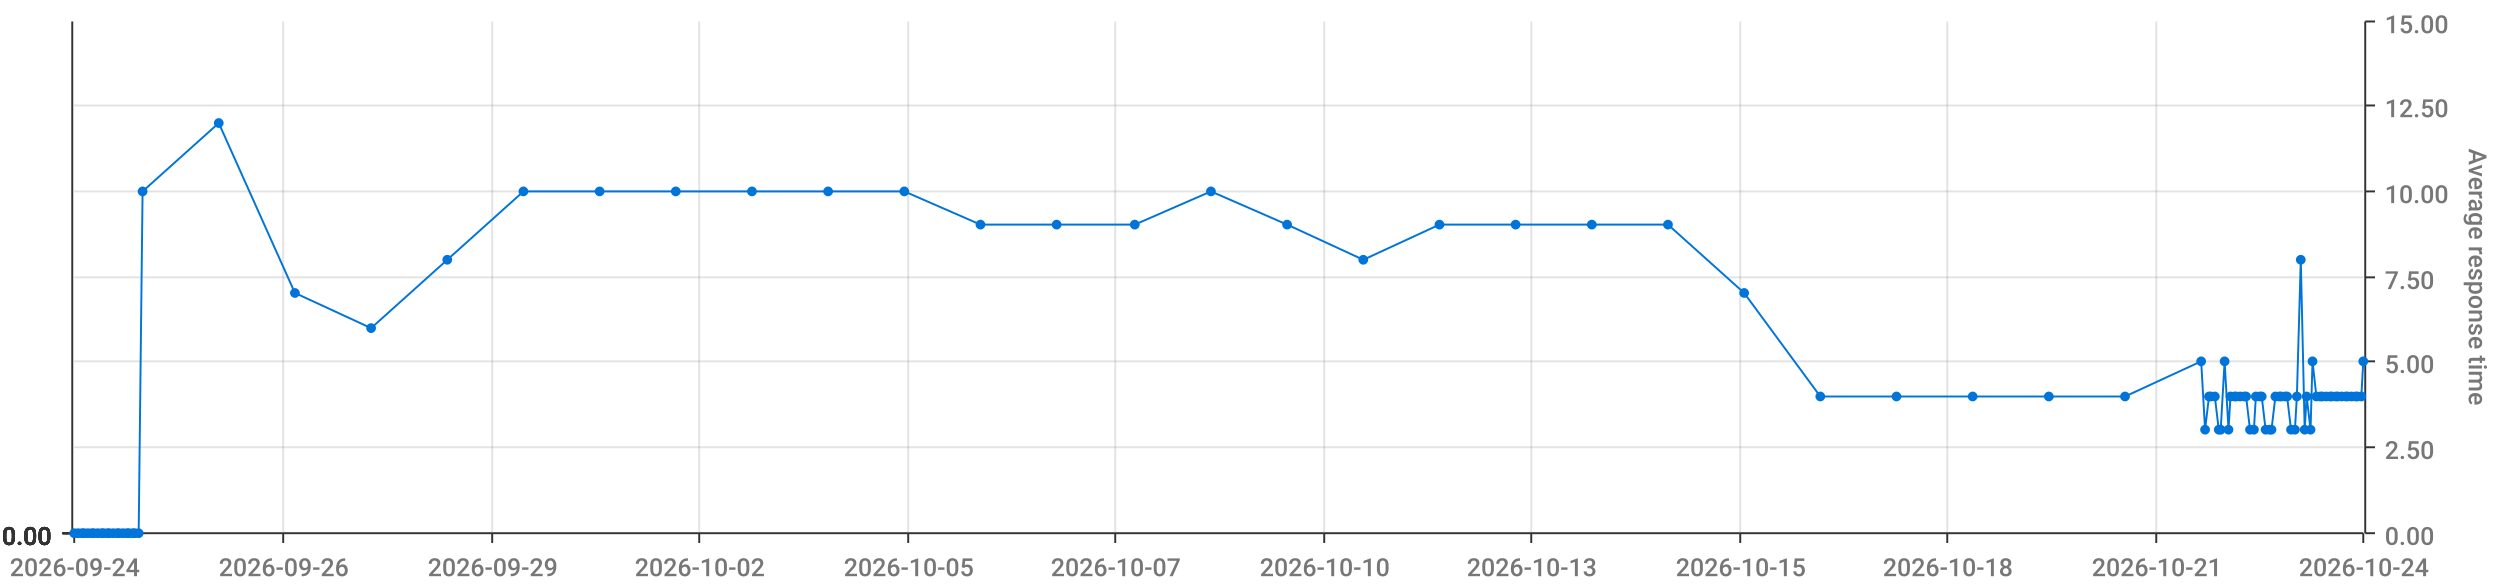
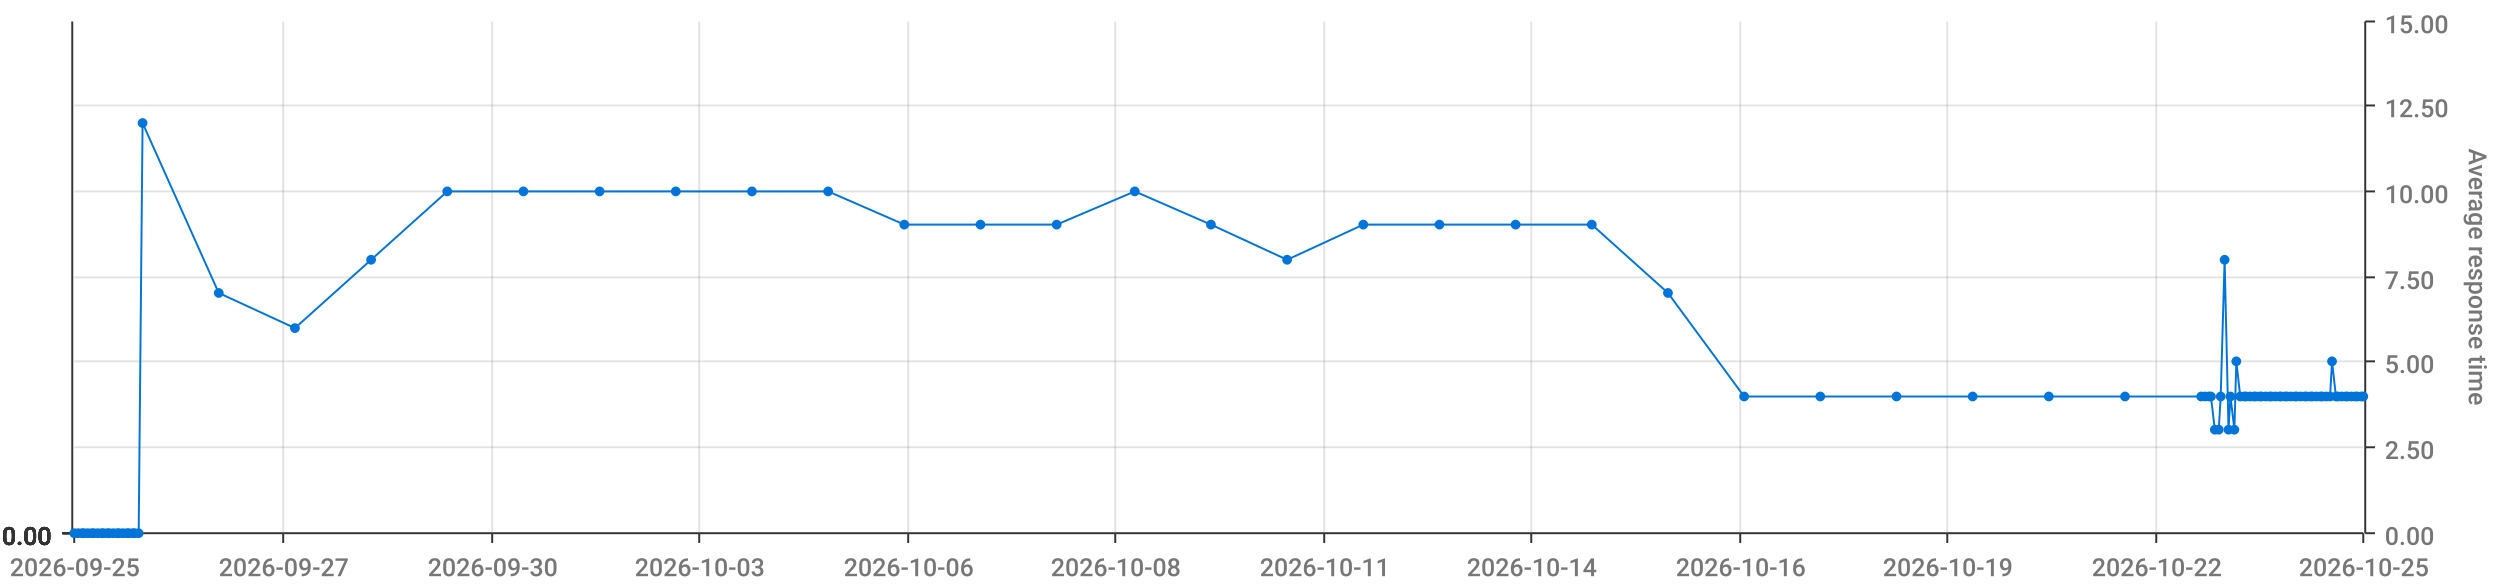
<svg xmlns="http://www.w3.org/2000/svg" viewBox="0 0 1280 300">
  <path d="M 0 0 L 1280 0 L 1280 300 L 0 300 L 0 0" style="stroke-width:0;stroke:rgba(255,255,255,1.0);fill:rgba(255,255,255,0.0)" />
  <path d="M 38 11 L 1210 11 L 1210 273 L 38 273 L 38 11" style="stroke-width:0;stroke:rgba(255,255,255,1.0);fill:rgba(255,255,255,0.0)" />
  <path d="M 38 273 L 1210 273" style="stroke-width:1;stroke:rgba(51,51,51,1.0);fill:rgba(255,255,255,0.0)" />
  <path d="M 38 273 L 38 278" style="stroke-width:1;stroke:rgba(51,51,51,1.0);fill:rgba(255,255,255,0.0)" />
-   <text x="5" y="295" style="stroke-width:0;stroke:none;fill:rgba(119,119,119,1.0);font-size:12.8px;font-family:'Roboto Medium',sans-serif">2026-09-24</text>
+   <text x="5" y="295" style="stroke-width:0;stroke:none;fill:rgba(119,119,119,1.0);font-size:12.8px;font-family:'Roboto Medium',sans-serif">2026-09-25</text>
  <path d="M 145 273 L 145 278" style="stroke-width:1;stroke:rgba(51,51,51,1.0);fill:rgba(255,255,255,0.0)" />
-   <text x="112" y="295" style="stroke-width:0;stroke:none;fill:rgba(119,119,119,1.0);font-size:12.8px;font-family:'Roboto Medium',sans-serif">2026-09-26</text>
+   <text x="112" y="295" style="stroke-width:0;stroke:none;fill:rgba(119,119,119,1.0);font-size:12.8px;font-family:'Roboto Medium',sans-serif">2026-09-27</text>
  <path d="M 252 273 L 252 278" style="stroke-width:1;stroke:rgba(51,51,51,1.0);fill:rgba(255,255,255,0.0)" />
-   <text x="219" y="295" style="stroke-width:0;stroke:none;fill:rgba(119,119,119,1.0);font-size:12.8px;font-family:'Roboto Medium',sans-serif">2026-09-29</text>
+   <text x="219" y="295" style="stroke-width:0;stroke:none;fill:rgba(119,119,119,1.0);font-size:12.8px;font-family:'Roboto Medium',sans-serif">2026-09-30</text>
  <path d="M 358 273 L 358 278" style="stroke-width:1;stroke:rgba(51,51,51,1.0);fill:rgba(255,255,255,0.0)" />
-   <text x="325" y="295" style="stroke-width:0;stroke:none;fill:rgba(119,119,119,1.0);font-size:12.8px;font-family:'Roboto Medium',sans-serif">2026-10-02</text>
+   <text x="325" y="295" style="stroke-width:0;stroke:none;fill:rgba(119,119,119,1.0);font-size:12.8px;font-family:'Roboto Medium',sans-serif">2026-10-03</text>
  <path d="M 465 273 L 465 278" style="stroke-width:1;stroke:rgba(51,51,51,1.0);fill:rgba(255,255,255,0.0)" />
-   <text x="432" y="295" style="stroke-width:0;stroke:none;fill:rgba(119,119,119,1.0);font-size:12.8px;font-family:'Roboto Medium',sans-serif">2026-10-05</text>
+   <text x="432" y="295" style="stroke-width:0;stroke:none;fill:rgba(119,119,119,1.0);font-size:12.8px;font-family:'Roboto Medium',sans-serif">2026-10-06</text>
  <path d="M 571 273 L 571 278" style="stroke-width:1;stroke:rgba(51,51,51,1.0);fill:rgba(255,255,255,0.0)" />
-   <text x="538" y="295" style="stroke-width:0;stroke:none;fill:rgba(119,119,119,1.0);font-size:12.8px;font-family:'Roboto Medium',sans-serif">2026-10-07</text>
+   <text x="538" y="295" style="stroke-width:0;stroke:none;fill:rgba(119,119,119,1.0);font-size:12.8px;font-family:'Roboto Medium',sans-serif">2026-10-08</text>
  <path d="M 678 273 L 678 278" style="stroke-width:1;stroke:rgba(51,51,51,1.0);fill:rgba(255,255,255,0.0)" />
-   <text x="645" y="295" style="stroke-width:0;stroke:none;fill:rgba(119,119,119,1.0);font-size:12.8px;font-family:'Roboto Medium',sans-serif">2026-10-10</text>
+   <text x="645" y="295" style="stroke-width:0;stroke:none;fill:rgba(119,119,119,1.0);font-size:12.8px;font-family:'Roboto Medium',sans-serif">2026-10-11</text>
  <path d="M 784 273 L 784 278" style="stroke-width:1;stroke:rgba(51,51,51,1.0);fill:rgba(255,255,255,0.0)" />
-   <text x="751" y="295" style="stroke-width:0;stroke:none;fill:rgba(119,119,119,1.0);font-size:12.8px;font-family:'Roboto Medium',sans-serif">2026-10-13</text>
+   <text x="751" y="295" style="stroke-width:0;stroke:none;fill:rgba(119,119,119,1.0);font-size:12.8px;font-family:'Roboto Medium',sans-serif">2026-10-14</text>
  <path d="M 891 273 L 891 278" style="stroke-width:1;stroke:rgba(51,51,51,1.0);fill:rgba(255,255,255,0.0)" />
-   <text x="858" y="295" style="stroke-width:0;stroke:none;fill:rgba(119,119,119,1.0);font-size:12.8px;font-family:'Roboto Medium',sans-serif">2026-10-15</text>
+   <text x="858" y="295" style="stroke-width:0;stroke:none;fill:rgba(119,119,119,1.0);font-size:12.8px;font-family:'Roboto Medium',sans-serif">2026-10-16</text>
  <path d="M 997 273 L 997 278" style="stroke-width:1;stroke:rgba(51,51,51,1.0);fill:rgba(255,255,255,0.0)" />
-   <text x="964" y="295" style="stroke-width:0;stroke:none;fill:rgba(119,119,119,1.0);font-size:12.8px;font-family:'Roboto Medium',sans-serif">2026-10-18</text>
+   <text x="964" y="295" style="stroke-width:0;stroke:none;fill:rgba(119,119,119,1.0);font-size:12.8px;font-family:'Roboto Medium',sans-serif">2026-10-19</text>
  <path d="M 1104 273 L 1104 278" style="stroke-width:1;stroke:rgba(51,51,51,1.0);fill:rgba(255,255,255,0.0)" />
-   <text x="1071" y="295" style="stroke-width:0;stroke:none;fill:rgba(119,119,119,1.0);font-size:12.8px;font-family:'Roboto Medium',sans-serif">2026-10-21</text>
+   <text x="1071" y="295" style="stroke-width:0;stroke:none;fill:rgba(119,119,119,1.0);font-size:12.8px;font-family:'Roboto Medium',sans-serif">2026-10-22</text>
  <path d="M 1210 273 L 1210 278" style="stroke-width:1;stroke:rgba(51,51,51,1.0);fill:rgba(255,255,255,0.0)" />
-   <text x="1177" y="295" style="stroke-width:0;stroke:none;fill:rgba(119,119,119,1.0);font-size:12.8px;font-family:'Roboto Medium',sans-serif">2026-10-24</text>
+   <text x="1177" y="295" style="stroke-width:0;stroke:none;fill:rgba(119,119,119,1.0);font-size:12.8px;font-family:'Roboto Medium',sans-serif">2026-10-25</text>
  <path d="M 145 273 L 145 11" style="stroke-width:1;stroke:rgba(119,119,119,0.2);fill:none" />
  <path d="M 252 273 L 252 11" style="stroke-width:1;stroke:rgba(119,119,119,0.2);fill:none" />
  <path d="M 358 273 L 358 11" style="stroke-width:1;stroke:rgba(119,119,119,0.2);fill:none" />
  <path d="M 465 273 L 465 11" style="stroke-width:1;stroke:rgba(119,119,119,0.2);fill:none" />
  <path d="M 571 273 L 571 11" style="stroke-width:1;stroke:rgba(119,119,119,0.2);fill:none" />
  <path d="M 678 273 L 678 11" style="stroke-width:1;stroke:rgba(119,119,119,0.2);fill:none" />
  <path d="M 784 273 L 784 11" style="stroke-width:1;stroke:rgba(119,119,119,0.2);fill:none" />
  <path d="M 891 273 L 891 11" style="stroke-width:1;stroke:rgba(119,119,119,0.2);fill:none" />
  <path d="M 997 273 L 997 11" style="stroke-width:1;stroke:rgba(119,119,119,0.2);fill:none" />
  <path d="M 1104 273 L 1104 11" style="stroke-width:1;stroke:rgba(119,119,119,0.2);fill:none" />
  <path d="M 1211 273 L 1211 11" style="stroke-width:1;stroke:rgba(51,51,51,1.0);fill:rgba(255,255,255,0.0)" />
  <path d="M 1211 273 L 1216 273" style="stroke-width:1;stroke:rgba(51,51,51,1.0);fill:rgba(255,255,255,0.0)" />
  <text x="1221" y="279" style="stroke-width:0;stroke:none;fill:rgba(119,119,119,1.0);font-size:12.8px;font-family:'Roboto Medium',sans-serif">0.00</text>
  <path d="M 1211 229 L 1216 229" style="stroke-width:1;stroke:rgba(51,51,51,1.0);fill:rgba(255,255,255,0.0)" />
  <text x="1221" y="235" style="stroke-width:0;stroke:none;fill:rgba(119,119,119,1.0);font-size:12.8px;font-family:'Roboto Medium',sans-serif">2.50</text>
  <path d="M 1211 185 L 1216 185" style="stroke-width:1;stroke:rgba(51,51,51,1.0);fill:rgba(255,255,255,0.0)" />
  <text x="1221" y="191" style="stroke-width:0;stroke:none;fill:rgba(119,119,119,1.0);font-size:12.8px;font-family:'Roboto Medium',sans-serif">5.00</text>
  <path d="M 1211 142 L 1216 142" style="stroke-width:1;stroke:rgba(51,51,51,1.0);fill:rgba(255,255,255,0.0)" />
  <text x="1221" y="148" style="stroke-width:0;stroke:none;fill:rgba(119,119,119,1.0);font-size:12.8px;font-family:'Roboto Medium',sans-serif">7.50</text>
  <path d="M 1211 98 L 1216 98" style="stroke-width:1;stroke:rgba(51,51,51,1.0);fill:rgba(255,255,255,0.0)" />
  <text x="1221" y="104" style="stroke-width:0;stroke:none;fill:rgba(119,119,119,1.0);font-size:12.8px;font-family:'Roboto Medium',sans-serif">10.00</text>
  <path d="M 1211 54 L 1216 54" style="stroke-width:1;stroke:rgba(51,51,51,1.0);fill:rgba(255,255,255,0.0)" />
  <text x="1221" y="60" style="stroke-width:0;stroke:none;fill:rgba(119,119,119,1.0);font-size:12.8px;font-family:'Roboto Medium',sans-serif">12.50</text>
  <path d="M 1211 11 L 1216 11" style="stroke-width:1;stroke:rgba(51,51,51,1.0);fill:rgba(255,255,255,0.0)" />
  <text x="1221" y="17" style="stroke-width:0;stroke:none;fill:rgba(119,119,119,1.0);font-size:12.8px;font-family:'Roboto Medium',sans-serif">15.00</text>
  <text x="1264" y="76" style="stroke-width:0;stroke:none;fill:rgba(119,119,119,1.0);font-size:12.8px;font-family:'Roboto Medium',sans-serif" transform="rotate(90.00,1264,76)">Average response time</text>
  <path d="M 38 273 L 1210 273" style="stroke-width:0;stroke:rgba(255,255,255,0.0);fill:none" />
  <path d="M 38 229 L 1210 229" style="stroke-width:1;stroke:rgba(119,119,119,0.2);fill:none" />
  <path d="M 38 185 L 1210 185" style="stroke-width:1;stroke:rgba(119,119,119,0.2);fill:none" />
  <path d="M 38 142 L 1210 142" style="stroke-width:1;stroke:rgba(119,119,119,0.2);fill:none" />
  <path d="M 38 98 L 1210 98" style="stroke-width:1;stroke:rgba(119,119,119,0.2);fill:none" />
  <path d="M 38 54 L 1210 54" style="stroke-width:1;stroke:rgba(119,119,119,0.2);fill:none" />
  <path d="M 37 273 L 37 11" style="stroke-width:1;stroke:rgba(51,51,51,1.0);fill:rgba(255,255,255,0.0)" />
  <path d="M 37 273 L 32 273" style="stroke-width:1;stroke:rgba(51,51,51,1.0);fill:rgba(255,255,255,0.0)" />
  <text x="1" y="279" style="stroke-width:0;stroke:none;fill:rgba(51,51,51,1.0);font-size:12.8px;font-family:'Roboto Medium',sans-serif">0.00</text>
  <path d="M 37 273 L 32 273" style="stroke-width:1;stroke:rgba(51,51,51,1.0);fill:rgba(255,255,255,0.0)" />
  <text x="1" y="279" style="stroke-width:0;stroke:none;fill:rgba(51,51,51,1.0);font-size:12.8px;font-family:'Roboto Medium',sans-serif">0.00</text>
  <path d="M 37 273 L 32 273" style="stroke-width:1;stroke:rgba(51,51,51,1.0);fill:rgba(255,255,255,0.0)" />
  <text x="1" y="279" style="stroke-width:0;stroke:none;fill:rgba(51,51,51,1.0);font-size:12.8px;font-family:'Roboto Medium',sans-serif">0.00</text>
  <path d="M 37 273 L 32 273" style="stroke-width:1;stroke:rgba(51,51,51,1.0);fill:rgba(255,255,255,0.0)" />
  <text x="1" y="279" style="stroke-width:0;stroke:none;fill:rgba(51,51,51,1.0);font-size:12.8px;font-family:'Roboto Medium',sans-serif">0.00</text>
  <path d="M 37 273 L 32 273" style="stroke-width:1;stroke:rgba(51,51,51,1.0);fill:rgba(255,255,255,0.0)" />
  <text x="1" y="279" style="stroke-width:0;stroke:none;fill:rgba(51,51,51,1.0);font-size:12.8px;font-family:'Roboto Medium',sans-serif">0.00</text>
  <path d="M 37 273 L 32 273" style="stroke-width:1;stroke:rgba(51,51,51,1.0);fill:rgba(255,255,255,0.0)" />
  <text x="1" y="279" style="stroke-width:0;stroke:none;fill:rgba(51,51,51,1.0);font-size:12.8px;font-family:'Roboto Medium',sans-serif">0.00</text>
  <path d="M 37 273 L 32 273" style="stroke-width:1;stroke:rgba(51,51,51,1.0);fill:rgba(255,255,255,0.0)" />
  <text x="1" y="279" style="stroke-width:0;stroke:none;fill:rgba(51,51,51,1.0);font-size:12.8px;font-family:'Roboto Medium',sans-serif">0.00</text>
  <path d="M 38 273 L 1210 273" style="stroke-width:0;stroke:rgba(255,255,255,0.0);fill:none" />
  <path d="M 38 273 L 1210 273" style="stroke-width:0;stroke:rgba(255,255,255,0.0);fill:none" />
  <path d="M 38 273 L 1210 273" style="stroke-width:0;stroke:rgba(255,255,255,0.0);fill:none" />
  <path d="M 38 273 L 1210 273" style="stroke-width:0;stroke:rgba(255,255,255,0.0);fill:none" />
  <path d="M 38 273 L 1210 273" style="stroke-width:0;stroke:rgba(255,255,255,0.0);fill:none" />
  <path d="M 38 273 L 1210 273" style="stroke-width:0;stroke:rgba(255,255,255,0.0);fill:none" />
-   <path d="M 38 273 L 40 273 L 42 273 L 43 273 L 45 273 L 47 273 L 48 273 L 50 273 L 52 273 L 53 273 L 55 273 L 56 273 L 58 273 L 60 273 L 61 273 L 63 273 L 65 273 L 66 273 L 68 273 L 69 273 L 71 273 L 73 98 L 112 63 L 151 150 L 190 168 L 229 133 L 268 98 L 307 98 L 346 98 L 385 98 L 424 98 L 463 98 L 502 115 L 541 115 L 581 115 L 620 98 L 659 115 L 698 133 L 737 115 L 776 115 L 815 115 L 854 115 L 893 150 L 932 203 L 971 203 L 1010 203 L 1049 203 L 1088 203 L 1127 185 L 1129 220 L 1131 203 L 1132 203 L 1134 203 L 1136 220 L 1137 220 L 1139 185 L 1141 220 L 1142 203 L 1144 203 L 1145 203 L 1147 203 L 1149 203 L 1150 203 L 1152 220 L 1154 220 L 1155 203 L 1157 203 L 1158 203 L 1160 220 L 1162 220 L 1163 220 L 1165 203 L 1167 203 L 1168 203 L 1170 203 L 1171 203 L 1173 220 L 1175 220 L 1176 203 L 1178 133 L 1180 220 L 1181 203 L 1183 220 L 1184 185 L 1186 203 L 1188 203 L 1189 203 L 1191 203 L 1193 203 L 1194 203 L 1196 203 L 1197 203 L 1199 203 L 1201 203 L 1202 203 L 1204 203 L 1206 203 L 1207 203 L 1209 203 L 1210 185" style="stroke-width:1;stroke:rgba(0,116,217,1.0);fill:rgba(255,255,255,0.0)" />
+   <path d="M 38 273 L 40 273 L 42 273 L 43 273 L 45 273 L 47 273 L 48 273 L 50 273 L 52 273 L 53 273 L 55 273 L 56 273 L 58 273 L 60 273 L 61 273 L 63 273 L 65 273 L 66 273 L 68 273 L 69 273 L 71 273 L 73 63 L 112 150 L 151 168 L 190 133 L 229 98 L 268 98 L 307 98 L 346 98 L 385 98 L 424 98 L 463 115 L 502 115 L 541 115 L 581 98 L 620 115 L 659 133 L 698 115 L 737 115 L 776 115 L 815 115 L 854 150 L 893 203 L 932 203 L 971 203 L 1010 203 L 1049 203 L 1088 203 L 1127 203 L 1129 203 L 1131 203 L 1132 203 L 1134 220 L 1136 220 L 1137 203 L 1139 133 L 1141 220 L 1142 203 L 1144 220 L 1145 185 L 1147 203 L 1149 203 L 1150 203 L 1152 203 L 1154 203 L 1155 203 L 1157 203 L 1158 203 L 1160 203 L 1162 203 L 1163 203 L 1165 203 L 1167 203 L 1168 203 L 1170 203 L 1171 203 L 1173 203 L 1175 203 L 1176 203 L 1178 203 L 1180 203 L 1181 203 L 1183 203 L 1184 203 L 1186 203 L 1188 203 L 1189 203 L 1191 203 L 1193 203 L 1194 185 L 1196 203 L 1197 203 L 1199 203 L 1201 203 L 1202 203 L 1204 203 L 1206 203 L 1207 203 L 1209 203 L 1210 203" style="stroke-width:1;stroke:rgba(0,116,217,1.0);fill:rgba(255,255,255,0.0)" />
  <circle cx="38" cy="273" r="2" style="stroke-width:1;stroke:rgba(0,116,217,1.0);fill:rgba(0,116,217,1.0)" />
  <path d="" style="stroke-width:1;stroke:rgba(0,116,217,1.0);fill:rgba(0,116,217,1.0)" />
  <circle cx="40" cy="273" r="2" style="stroke-width:1;stroke:rgba(0,116,217,1.0);fill:rgba(0,116,217,1.0)" />
  <path d="" style="stroke-width:1;stroke:rgba(0,116,217,1.0);fill:rgba(0,116,217,1.0)" />
  <circle cx="42" cy="273" r="2" style="stroke-width:1;stroke:rgba(0,116,217,1.0);fill:rgba(0,116,217,1.0)" />
  <path d="" style="stroke-width:1;stroke:rgba(0,116,217,1.0);fill:rgba(0,116,217,1.0)" />
  <circle cx="43" cy="273" r="2" style="stroke-width:1;stroke:rgba(0,116,217,1.0);fill:rgba(0,116,217,1.0)" />
  <path d="" style="stroke-width:1;stroke:rgba(0,116,217,1.0);fill:rgba(0,116,217,1.0)" />
  <circle cx="45" cy="273" r="2" style="stroke-width:1;stroke:rgba(0,116,217,1.0);fill:rgba(0,116,217,1.0)" />
  <path d="" style="stroke-width:1;stroke:rgba(0,116,217,1.0);fill:rgba(0,116,217,1.0)" />
  <circle cx="47" cy="273" r="2" style="stroke-width:1;stroke:rgba(0,116,217,1.0);fill:rgba(0,116,217,1.0)" />
  <path d="" style="stroke-width:1;stroke:rgba(0,116,217,1.0);fill:rgba(0,116,217,1.0)" />
  <circle cx="48" cy="273" r="2" style="stroke-width:1;stroke:rgba(0,116,217,1.0);fill:rgba(0,116,217,1.0)" />
  <path d="" style="stroke-width:1;stroke:rgba(0,116,217,1.0);fill:rgba(0,116,217,1.0)" />
  <circle cx="50" cy="273" r="2" style="stroke-width:1;stroke:rgba(0,116,217,1.0);fill:rgba(0,116,217,1.0)" />
  <path d="" style="stroke-width:1;stroke:rgba(0,116,217,1.0);fill:rgba(0,116,217,1.0)" />
  <circle cx="52" cy="273" r="2" style="stroke-width:1;stroke:rgba(0,116,217,1.0);fill:rgba(0,116,217,1.0)" />
  <path d="" style="stroke-width:1;stroke:rgba(0,116,217,1.0);fill:rgba(0,116,217,1.0)" />
  <circle cx="53" cy="273" r="2" style="stroke-width:1;stroke:rgba(0,116,217,1.0);fill:rgba(0,116,217,1.0)" />
  <path d="" style="stroke-width:1;stroke:rgba(0,116,217,1.0);fill:rgba(0,116,217,1.0)" />
  <circle cx="55" cy="273" r="2" style="stroke-width:1;stroke:rgba(0,116,217,1.0);fill:rgba(0,116,217,1.0)" />
  <path d="" style="stroke-width:1;stroke:rgba(0,116,217,1.0);fill:rgba(0,116,217,1.0)" />
  <circle cx="56" cy="273" r="2" style="stroke-width:1;stroke:rgba(0,116,217,1.0);fill:rgba(0,116,217,1.0)" />
  <path d="" style="stroke-width:1;stroke:rgba(0,116,217,1.0);fill:rgba(0,116,217,1.0)" />
  <circle cx="58" cy="273" r="2" style="stroke-width:1;stroke:rgba(0,116,217,1.0);fill:rgba(0,116,217,1.0)" />
  <path d="" style="stroke-width:1;stroke:rgba(0,116,217,1.0);fill:rgba(0,116,217,1.0)" />
  <circle cx="60" cy="273" r="2" style="stroke-width:1;stroke:rgba(0,116,217,1.0);fill:rgba(0,116,217,1.0)" />
  <path d="" style="stroke-width:1;stroke:rgba(0,116,217,1.0);fill:rgba(0,116,217,1.0)" />
  <circle cx="61" cy="273" r="2" style="stroke-width:1;stroke:rgba(0,116,217,1.0);fill:rgba(0,116,217,1.0)" />
  <path d="" style="stroke-width:1;stroke:rgba(0,116,217,1.0);fill:rgba(0,116,217,1.0)" />
  <circle cx="63" cy="273" r="2" style="stroke-width:1;stroke:rgba(0,116,217,1.0);fill:rgba(0,116,217,1.0)" />
  <path d="" style="stroke-width:1;stroke:rgba(0,116,217,1.0);fill:rgba(0,116,217,1.0)" />
  <circle cx="65" cy="273" r="2" style="stroke-width:1;stroke:rgba(0,116,217,1.0);fill:rgba(0,116,217,1.0)" />
  <path d="" style="stroke-width:1;stroke:rgba(0,116,217,1.0);fill:rgba(0,116,217,1.0)" />
  <circle cx="66" cy="273" r="2" style="stroke-width:1;stroke:rgba(0,116,217,1.0);fill:rgba(0,116,217,1.0)" />
  <path d="" style="stroke-width:1;stroke:rgba(0,116,217,1.0);fill:rgba(0,116,217,1.0)" />
  <circle cx="68" cy="273" r="2" style="stroke-width:1;stroke:rgba(0,116,217,1.0);fill:rgba(0,116,217,1.0)" />
  <path d="" style="stroke-width:1;stroke:rgba(0,116,217,1.0);fill:rgba(0,116,217,1.0)" />
  <circle cx="69" cy="273" r="2" style="stroke-width:1;stroke:rgba(0,116,217,1.0);fill:rgba(0,116,217,1.0)" />
  <path d="" style="stroke-width:1;stroke:rgba(0,116,217,1.0);fill:rgba(0,116,217,1.0)" />
  <circle cx="71" cy="273" r="2" style="stroke-width:1;stroke:rgba(0,116,217,1.0);fill:rgba(0,116,217,1.0)" />
  <path d="" style="stroke-width:1;stroke:rgba(0,116,217,1.0);fill:rgba(0,116,217,1.0)" />
-   <circle cx="73" cy="98" r="2" style="stroke-width:1;stroke:rgba(0,116,217,1.0);fill:rgba(0,116,217,1.0)" />
-   <path d="" style="stroke-width:1;stroke:rgba(0,116,217,1.0);fill:rgba(0,116,217,1.0)" />
-   <circle cx="112" cy="63" r="2" style="stroke-width:1;stroke:rgba(0,116,217,1.0);fill:rgba(0,116,217,1.0)" />
-   <path d="" style="stroke-width:1;stroke:rgba(0,116,217,1.0);fill:rgba(0,116,217,1.0)" />
-   <circle cx="151" cy="150" r="2" style="stroke-width:1;stroke:rgba(0,116,217,1.0);fill:rgba(0,116,217,1.0)" />
-   <path d="" style="stroke-width:1;stroke:rgba(0,116,217,1.0);fill:rgba(0,116,217,1.0)" />
-   <circle cx="190" cy="168" r="2" style="stroke-width:1;stroke:rgba(0,116,217,1.0);fill:rgba(0,116,217,1.0)" />
-   <path d="" style="stroke-width:1;stroke:rgba(0,116,217,1.0);fill:rgba(0,116,217,1.0)" />
-   <circle cx="229" cy="133" r="2" style="stroke-width:1;stroke:rgba(0,116,217,1.0);fill:rgba(0,116,217,1.0)" />
+   <circle cx="73" cy="63" r="2" style="stroke-width:1;stroke:rgba(0,116,217,1.0);fill:rgba(0,116,217,1.0)" />
+   <path d="" style="stroke-width:1;stroke:rgba(0,116,217,1.0);fill:rgba(0,116,217,1.0)" />
+   <circle cx="112" cy="150" r="2" style="stroke-width:1;stroke:rgba(0,116,217,1.0);fill:rgba(0,116,217,1.0)" />
+   <path d="" style="stroke-width:1;stroke:rgba(0,116,217,1.0);fill:rgba(0,116,217,1.0)" />
+   <circle cx="151" cy="168" r="2" style="stroke-width:1;stroke:rgba(0,116,217,1.0);fill:rgba(0,116,217,1.0)" />
+   <path d="" style="stroke-width:1;stroke:rgba(0,116,217,1.0);fill:rgba(0,116,217,1.0)" />
+   <circle cx="190" cy="133" r="2" style="stroke-width:1;stroke:rgba(0,116,217,1.0);fill:rgba(0,116,217,1.0)" />
+   <path d="" style="stroke-width:1;stroke:rgba(0,116,217,1.0);fill:rgba(0,116,217,1.0)" />
+   <circle cx="229" cy="98" r="2" style="stroke-width:1;stroke:rgba(0,116,217,1.0);fill:rgba(0,116,217,1.0)" />
  <path d="" style="stroke-width:1;stroke:rgba(0,116,217,1.0);fill:rgba(0,116,217,1.0)" />
  <circle cx="268" cy="98" r="2" style="stroke-width:1;stroke:rgba(0,116,217,1.0);fill:rgba(0,116,217,1.0)" />
  <path d="" style="stroke-width:1;stroke:rgba(0,116,217,1.0);fill:rgba(0,116,217,1.0)" />
  <circle cx="307" cy="98" r="2" style="stroke-width:1;stroke:rgba(0,116,217,1.0);fill:rgba(0,116,217,1.0)" />
  <path d="" style="stroke-width:1;stroke:rgba(0,116,217,1.0);fill:rgba(0,116,217,1.0)" />
  <circle cx="346" cy="98" r="2" style="stroke-width:1;stroke:rgba(0,116,217,1.0);fill:rgba(0,116,217,1.0)" />
  <path d="" style="stroke-width:1;stroke:rgba(0,116,217,1.0);fill:rgba(0,116,217,1.0)" />
  <circle cx="385" cy="98" r="2" style="stroke-width:1;stroke:rgba(0,116,217,1.0);fill:rgba(0,116,217,1.0)" />
  <path d="" style="stroke-width:1;stroke:rgba(0,116,217,1.0);fill:rgba(0,116,217,1.0)" />
  <circle cx="424" cy="98" r="2" style="stroke-width:1;stroke:rgba(0,116,217,1.0);fill:rgba(0,116,217,1.0)" />
  <path d="" style="stroke-width:1;stroke:rgba(0,116,217,1.0);fill:rgba(0,116,217,1.0)" />
-   <circle cx="463" cy="98" r="2" style="stroke-width:1;stroke:rgba(0,116,217,1.0);fill:rgba(0,116,217,1.0)" />
+   <circle cx="463" cy="115" r="2" style="stroke-width:1;stroke:rgba(0,116,217,1.0);fill:rgba(0,116,217,1.0)" />
  <path d="" style="stroke-width:1;stroke:rgba(0,116,217,1.0);fill:rgba(0,116,217,1.0)" />
  <circle cx="502" cy="115" r="2" style="stroke-width:1;stroke:rgba(0,116,217,1.0);fill:rgba(0,116,217,1.0)" />
  <path d="" style="stroke-width:1;stroke:rgba(0,116,217,1.0);fill:rgba(0,116,217,1.0)" />
  <circle cx="541" cy="115" r="2" style="stroke-width:1;stroke:rgba(0,116,217,1.0);fill:rgba(0,116,217,1.0)" />
  <path d="" style="stroke-width:1;stroke:rgba(0,116,217,1.0);fill:rgba(0,116,217,1.0)" />
-   <circle cx="581" cy="115" r="2" style="stroke-width:1;stroke:rgba(0,116,217,1.0);fill:rgba(0,116,217,1.0)" />
-   <path d="" style="stroke-width:1;stroke:rgba(0,116,217,1.0);fill:rgba(0,116,217,1.0)" />
-   <circle cx="620" cy="98" r="2" style="stroke-width:1;stroke:rgba(0,116,217,1.0);fill:rgba(0,116,217,1.0)" />
-   <path d="" style="stroke-width:1;stroke:rgba(0,116,217,1.0);fill:rgba(0,116,217,1.0)" />
-   <circle cx="659" cy="115" r="2" style="stroke-width:1;stroke:rgba(0,116,217,1.0);fill:rgba(0,116,217,1.0)" />
-   <path d="" style="stroke-width:1;stroke:rgba(0,116,217,1.0);fill:rgba(0,116,217,1.0)" />
-   <circle cx="698" cy="133" r="2" style="stroke-width:1;stroke:rgba(0,116,217,1.0);fill:rgba(0,116,217,1.0)" />
+   <circle cx="581" cy="98" r="2" style="stroke-width:1;stroke:rgba(0,116,217,1.0);fill:rgba(0,116,217,1.0)" />
+   <path d="" style="stroke-width:1;stroke:rgba(0,116,217,1.0);fill:rgba(0,116,217,1.0)" />
+   <circle cx="620" cy="115" r="2" style="stroke-width:1;stroke:rgba(0,116,217,1.0);fill:rgba(0,116,217,1.0)" />
+   <path d="" style="stroke-width:1;stroke:rgba(0,116,217,1.0);fill:rgba(0,116,217,1.0)" />
+   <circle cx="659" cy="133" r="2" style="stroke-width:1;stroke:rgba(0,116,217,1.0);fill:rgba(0,116,217,1.0)" />
+   <path d="" style="stroke-width:1;stroke:rgba(0,116,217,1.0);fill:rgba(0,116,217,1.0)" />
+   <circle cx="698" cy="115" r="2" style="stroke-width:1;stroke:rgba(0,116,217,1.0);fill:rgba(0,116,217,1.0)" />
  <path d="" style="stroke-width:1;stroke:rgba(0,116,217,1.0);fill:rgba(0,116,217,1.0)" />
  <circle cx="737" cy="115" r="2" style="stroke-width:1;stroke:rgba(0,116,217,1.0);fill:rgba(0,116,217,1.0)" />
  <path d="" style="stroke-width:1;stroke:rgba(0,116,217,1.0);fill:rgba(0,116,217,1.0)" />
  <circle cx="776" cy="115" r="2" style="stroke-width:1;stroke:rgba(0,116,217,1.0);fill:rgba(0,116,217,1.0)" />
  <path d="" style="stroke-width:1;stroke:rgba(0,116,217,1.0);fill:rgba(0,116,217,1.0)" />
  <circle cx="815" cy="115" r="2" style="stroke-width:1;stroke:rgba(0,116,217,1.0);fill:rgba(0,116,217,1.0)" />
  <path d="" style="stroke-width:1;stroke:rgba(0,116,217,1.0);fill:rgba(0,116,217,1.0)" />
-   <circle cx="854" cy="115" r="2" style="stroke-width:1;stroke:rgba(0,116,217,1.0);fill:rgba(0,116,217,1.0)" />
-   <path d="" style="stroke-width:1;stroke:rgba(0,116,217,1.0);fill:rgba(0,116,217,1.0)" />
-   <circle cx="893" cy="150" r="2" style="stroke-width:1;stroke:rgba(0,116,217,1.0);fill:rgba(0,116,217,1.0)" />
+   <circle cx="854" cy="150" r="2" style="stroke-width:1;stroke:rgba(0,116,217,1.0);fill:rgba(0,116,217,1.0)" />
+   <path d="" style="stroke-width:1;stroke:rgba(0,116,217,1.0);fill:rgba(0,116,217,1.0)" />
+   <circle cx="893" cy="203" r="2" style="stroke-width:1;stroke:rgba(0,116,217,1.0);fill:rgba(0,116,217,1.0)" />
  <path d="" style="stroke-width:1;stroke:rgba(0,116,217,1.0);fill:rgba(0,116,217,1.0)" />
  <circle cx="932" cy="203" r="2" style="stroke-width:1;stroke:rgba(0,116,217,1.0);fill:rgba(0,116,217,1.0)" />
  <path d="" style="stroke-width:1;stroke:rgba(0,116,217,1.0);fill:rgba(0,116,217,1.0)" />
  <circle cx="971" cy="203" r="2" style="stroke-width:1;stroke:rgba(0,116,217,1.0);fill:rgba(0,116,217,1.0)" />
  <path d="" style="stroke-width:1;stroke:rgba(0,116,217,1.0);fill:rgba(0,116,217,1.0)" />
  <circle cx="1010" cy="203" r="2" style="stroke-width:1;stroke:rgba(0,116,217,1.0);fill:rgba(0,116,217,1.0)" />
  <path d="" style="stroke-width:1;stroke:rgba(0,116,217,1.0);fill:rgba(0,116,217,1.0)" />
  <circle cx="1049" cy="203" r="2" style="stroke-width:1;stroke:rgba(0,116,217,1.0);fill:rgba(0,116,217,1.0)" />
  <path d="" style="stroke-width:1;stroke:rgba(0,116,217,1.0);fill:rgba(0,116,217,1.0)" />
  <circle cx="1088" cy="203" r="2" style="stroke-width:1;stroke:rgba(0,116,217,1.0);fill:rgba(0,116,217,1.0)" />
  <path d="" style="stroke-width:1;stroke:rgba(0,116,217,1.0);fill:rgba(0,116,217,1.0)" />
-   <circle cx="1127" cy="185" r="2" style="stroke-width:1;stroke:rgba(0,116,217,1.0);fill:rgba(0,116,217,1.0)" />
-   <path d="" style="stroke-width:1;stroke:rgba(0,116,217,1.0);fill:rgba(0,116,217,1.0)" />
-   <circle cx="1129" cy="220" r="2" style="stroke-width:1;stroke:rgba(0,116,217,1.0);fill:rgba(0,116,217,1.0)" />
+   <circle cx="1127" cy="203" r="2" style="stroke-width:1;stroke:rgba(0,116,217,1.0);fill:rgba(0,116,217,1.0)" />
+   <path d="" style="stroke-width:1;stroke:rgba(0,116,217,1.0);fill:rgba(0,116,217,1.0)" />
+   <circle cx="1129" cy="203" r="2" style="stroke-width:1;stroke:rgba(0,116,217,1.0);fill:rgba(0,116,217,1.0)" />
  <path d="" style="stroke-width:1;stroke:rgba(0,116,217,1.0);fill:rgba(0,116,217,1.0)" />
  <circle cx="1131" cy="203" r="2" style="stroke-width:1;stroke:rgba(0,116,217,1.0);fill:rgba(0,116,217,1.0)" />
  <path d="" style="stroke-width:1;stroke:rgba(0,116,217,1.0);fill:rgba(0,116,217,1.0)" />
  <circle cx="1132" cy="203" r="2" style="stroke-width:1;stroke:rgba(0,116,217,1.0);fill:rgba(0,116,217,1.0)" />
  <path d="" style="stroke-width:1;stroke:rgba(0,116,217,1.0);fill:rgba(0,116,217,1.0)" />
-   <circle cx="1134" cy="203" r="2" style="stroke-width:1;stroke:rgba(0,116,217,1.0);fill:rgba(0,116,217,1.0)" />
+   <circle cx="1134" cy="220" r="2" style="stroke-width:1;stroke:rgba(0,116,217,1.0);fill:rgba(0,116,217,1.0)" />
  <path d="" style="stroke-width:1;stroke:rgba(0,116,217,1.0);fill:rgba(0,116,217,1.0)" />
  <circle cx="1136" cy="220" r="2" style="stroke-width:1;stroke:rgba(0,116,217,1.0);fill:rgba(0,116,217,1.0)" />
  <path d="" style="stroke-width:1;stroke:rgba(0,116,217,1.0);fill:rgba(0,116,217,1.0)" />
-   <circle cx="1137" cy="220" r="2" style="stroke-width:1;stroke:rgba(0,116,217,1.0);fill:rgba(0,116,217,1.0)" />
-   <path d="" style="stroke-width:1;stroke:rgba(0,116,217,1.0);fill:rgba(0,116,217,1.0)" />
-   <circle cx="1139" cy="185" r="2" style="stroke-width:1;stroke:rgba(0,116,217,1.0);fill:rgba(0,116,217,1.0)" />
+   <circle cx="1137" cy="203" r="2" style="stroke-width:1;stroke:rgba(0,116,217,1.0);fill:rgba(0,116,217,1.0)" />
+   <path d="" style="stroke-width:1;stroke:rgba(0,116,217,1.0);fill:rgba(0,116,217,1.0)" />
+   <circle cx="1139" cy="133" r="2" style="stroke-width:1;stroke:rgba(0,116,217,1.0);fill:rgba(0,116,217,1.0)" />
  <path d="" style="stroke-width:1;stroke:rgba(0,116,217,1.0);fill:rgba(0,116,217,1.0)" />
  <circle cx="1141" cy="220" r="2" style="stroke-width:1;stroke:rgba(0,116,217,1.0);fill:rgba(0,116,217,1.0)" />
  <path d="" style="stroke-width:1;stroke:rgba(0,116,217,1.0);fill:rgba(0,116,217,1.0)" />
  <circle cx="1142" cy="203" r="2" style="stroke-width:1;stroke:rgba(0,116,217,1.0);fill:rgba(0,116,217,1.0)" />
  <path d="" style="stroke-width:1;stroke:rgba(0,116,217,1.0);fill:rgba(0,116,217,1.0)" />
-   <circle cx="1144" cy="203" r="2" style="stroke-width:1;stroke:rgba(0,116,217,1.0);fill:rgba(0,116,217,1.0)" />
-   <path d="" style="stroke-width:1;stroke:rgba(0,116,217,1.0);fill:rgba(0,116,217,1.0)" />
-   <circle cx="1145" cy="203" r="2" style="stroke-width:1;stroke:rgba(0,116,217,1.0);fill:rgba(0,116,217,1.0)" />
+   <circle cx="1144" cy="220" r="2" style="stroke-width:1;stroke:rgba(0,116,217,1.0);fill:rgba(0,116,217,1.0)" />
+   <path d="" style="stroke-width:1;stroke:rgba(0,116,217,1.0);fill:rgba(0,116,217,1.0)" />
+   <circle cx="1145" cy="185" r="2" style="stroke-width:1;stroke:rgba(0,116,217,1.0);fill:rgba(0,116,217,1.0)" />
  <path d="" style="stroke-width:1;stroke:rgba(0,116,217,1.0);fill:rgba(0,116,217,1.0)" />
  <circle cx="1147" cy="203" r="2" style="stroke-width:1;stroke:rgba(0,116,217,1.0);fill:rgba(0,116,217,1.0)" />
  <path d="" style="stroke-width:1;stroke:rgba(0,116,217,1.0);fill:rgba(0,116,217,1.0)" />
  <circle cx="1149" cy="203" r="2" style="stroke-width:1;stroke:rgba(0,116,217,1.0);fill:rgba(0,116,217,1.0)" />
  <path d="" style="stroke-width:1;stroke:rgba(0,116,217,1.0);fill:rgba(0,116,217,1.0)" />
  <circle cx="1150" cy="203" r="2" style="stroke-width:1;stroke:rgba(0,116,217,1.0);fill:rgba(0,116,217,1.0)" />
  <path d="" style="stroke-width:1;stroke:rgba(0,116,217,1.0);fill:rgba(0,116,217,1.0)" />
-   <circle cx="1152" cy="220" r="2" style="stroke-width:1;stroke:rgba(0,116,217,1.0);fill:rgba(0,116,217,1.0)" />
-   <path d="" style="stroke-width:1;stroke:rgba(0,116,217,1.0);fill:rgba(0,116,217,1.0)" />
-   <circle cx="1154" cy="220" r="2" style="stroke-width:1;stroke:rgba(0,116,217,1.0);fill:rgba(0,116,217,1.0)" />
+   <circle cx="1152" cy="203" r="2" style="stroke-width:1;stroke:rgba(0,116,217,1.0);fill:rgba(0,116,217,1.0)" />
+   <path d="" style="stroke-width:1;stroke:rgba(0,116,217,1.0);fill:rgba(0,116,217,1.0)" />
+   <circle cx="1154" cy="203" r="2" style="stroke-width:1;stroke:rgba(0,116,217,1.0);fill:rgba(0,116,217,1.0)" />
  <path d="" style="stroke-width:1;stroke:rgba(0,116,217,1.0);fill:rgba(0,116,217,1.0)" />
  <circle cx="1155" cy="203" r="2" style="stroke-width:1;stroke:rgba(0,116,217,1.0);fill:rgba(0,116,217,1.0)" />
  <path d="" style="stroke-width:1;stroke:rgba(0,116,217,1.0);fill:rgba(0,116,217,1.0)" />
  <circle cx="1157" cy="203" r="2" style="stroke-width:1;stroke:rgba(0,116,217,1.0);fill:rgba(0,116,217,1.0)" />
  <path d="" style="stroke-width:1;stroke:rgba(0,116,217,1.0);fill:rgba(0,116,217,1.0)" />
  <circle cx="1158" cy="203" r="2" style="stroke-width:1;stroke:rgba(0,116,217,1.0);fill:rgba(0,116,217,1.0)" />
  <path d="" style="stroke-width:1;stroke:rgba(0,116,217,1.0);fill:rgba(0,116,217,1.0)" />
-   <circle cx="1160" cy="220" r="2" style="stroke-width:1;stroke:rgba(0,116,217,1.0);fill:rgba(0,116,217,1.0)" />
-   <path d="" style="stroke-width:1;stroke:rgba(0,116,217,1.0);fill:rgba(0,116,217,1.0)" />
-   <circle cx="1162" cy="220" r="2" style="stroke-width:1;stroke:rgba(0,116,217,1.0);fill:rgba(0,116,217,1.0)" />
-   <path d="" style="stroke-width:1;stroke:rgba(0,116,217,1.0);fill:rgba(0,116,217,1.0)" />
-   <circle cx="1163" cy="220" r="2" style="stroke-width:1;stroke:rgba(0,116,217,1.0);fill:rgba(0,116,217,1.0)" />
+   <circle cx="1160" cy="203" r="2" style="stroke-width:1;stroke:rgba(0,116,217,1.0);fill:rgba(0,116,217,1.0)" />
+   <path d="" style="stroke-width:1;stroke:rgba(0,116,217,1.0);fill:rgba(0,116,217,1.0)" />
+   <circle cx="1162" cy="203" r="2" style="stroke-width:1;stroke:rgba(0,116,217,1.0);fill:rgba(0,116,217,1.0)" />
+   <path d="" style="stroke-width:1;stroke:rgba(0,116,217,1.0);fill:rgba(0,116,217,1.0)" />
+   <circle cx="1163" cy="203" r="2" style="stroke-width:1;stroke:rgba(0,116,217,1.0);fill:rgba(0,116,217,1.0)" />
  <path d="" style="stroke-width:1;stroke:rgba(0,116,217,1.0);fill:rgba(0,116,217,1.0)" />
  <circle cx="1165" cy="203" r="2" style="stroke-width:1;stroke:rgba(0,116,217,1.0);fill:rgba(0,116,217,1.0)" />
  <path d="" style="stroke-width:1;stroke:rgba(0,116,217,1.0);fill:rgba(0,116,217,1.0)" />
  <circle cx="1167" cy="203" r="2" style="stroke-width:1;stroke:rgba(0,116,217,1.0);fill:rgba(0,116,217,1.0)" />
  <path d="" style="stroke-width:1;stroke:rgba(0,116,217,1.0);fill:rgba(0,116,217,1.0)" />
  <circle cx="1168" cy="203" r="2" style="stroke-width:1;stroke:rgba(0,116,217,1.0);fill:rgba(0,116,217,1.0)" />
  <path d="" style="stroke-width:1;stroke:rgba(0,116,217,1.0);fill:rgba(0,116,217,1.0)" />
  <circle cx="1170" cy="203" r="2" style="stroke-width:1;stroke:rgba(0,116,217,1.0);fill:rgba(0,116,217,1.0)" />
  <path d="" style="stroke-width:1;stroke:rgba(0,116,217,1.0);fill:rgba(0,116,217,1.0)" />
  <circle cx="1171" cy="203" r="2" style="stroke-width:1;stroke:rgba(0,116,217,1.0);fill:rgba(0,116,217,1.0)" />
  <path d="" style="stroke-width:1;stroke:rgba(0,116,217,1.0);fill:rgba(0,116,217,1.0)" />
-   <circle cx="1173" cy="220" r="2" style="stroke-width:1;stroke:rgba(0,116,217,1.0);fill:rgba(0,116,217,1.0)" />
-   <path d="" style="stroke-width:1;stroke:rgba(0,116,217,1.0);fill:rgba(0,116,217,1.0)" />
-   <circle cx="1175" cy="220" r="2" style="stroke-width:1;stroke:rgba(0,116,217,1.0);fill:rgba(0,116,217,1.0)" />
+   <circle cx="1173" cy="203" r="2" style="stroke-width:1;stroke:rgba(0,116,217,1.0);fill:rgba(0,116,217,1.0)" />
+   <path d="" style="stroke-width:1;stroke:rgba(0,116,217,1.0);fill:rgba(0,116,217,1.0)" />
+   <circle cx="1175" cy="203" r="2" style="stroke-width:1;stroke:rgba(0,116,217,1.0);fill:rgba(0,116,217,1.0)" />
  <path d="" style="stroke-width:1;stroke:rgba(0,116,217,1.0);fill:rgba(0,116,217,1.0)" />
  <circle cx="1176" cy="203" r="2" style="stroke-width:1;stroke:rgba(0,116,217,1.0);fill:rgba(0,116,217,1.0)" />
  <path d="" style="stroke-width:1;stroke:rgba(0,116,217,1.0);fill:rgba(0,116,217,1.0)" />
-   <circle cx="1178" cy="133" r="2" style="stroke-width:1;stroke:rgba(0,116,217,1.0);fill:rgba(0,116,217,1.0)" />
-   <path d="" style="stroke-width:1;stroke:rgba(0,116,217,1.0);fill:rgba(0,116,217,1.0)" />
-   <circle cx="1180" cy="220" r="2" style="stroke-width:1;stroke:rgba(0,116,217,1.0);fill:rgba(0,116,217,1.0)" />
+   <circle cx="1178" cy="203" r="2" style="stroke-width:1;stroke:rgba(0,116,217,1.0);fill:rgba(0,116,217,1.0)" />
+   <path d="" style="stroke-width:1;stroke:rgba(0,116,217,1.0);fill:rgba(0,116,217,1.0)" />
+   <circle cx="1180" cy="203" r="2" style="stroke-width:1;stroke:rgba(0,116,217,1.0);fill:rgba(0,116,217,1.0)" />
  <path d="" style="stroke-width:1;stroke:rgba(0,116,217,1.0);fill:rgba(0,116,217,1.0)" />
  <circle cx="1181" cy="203" r="2" style="stroke-width:1;stroke:rgba(0,116,217,1.0);fill:rgba(0,116,217,1.0)" />
  <path d="" style="stroke-width:1;stroke:rgba(0,116,217,1.0);fill:rgba(0,116,217,1.0)" />
-   <circle cx="1183" cy="220" r="2" style="stroke-width:1;stroke:rgba(0,116,217,1.0);fill:rgba(0,116,217,1.0)" />
-   <path d="" style="stroke-width:1;stroke:rgba(0,116,217,1.0);fill:rgba(0,116,217,1.0)" />
-   <circle cx="1184" cy="185" r="2" style="stroke-width:1;stroke:rgba(0,116,217,1.0);fill:rgba(0,116,217,1.0)" />
+   <circle cx="1183" cy="203" r="2" style="stroke-width:1;stroke:rgba(0,116,217,1.0);fill:rgba(0,116,217,1.0)" />
+   <path d="" style="stroke-width:1;stroke:rgba(0,116,217,1.0);fill:rgba(0,116,217,1.0)" />
+   <circle cx="1184" cy="203" r="2" style="stroke-width:1;stroke:rgba(0,116,217,1.0);fill:rgba(0,116,217,1.0)" />
  <path d="" style="stroke-width:1;stroke:rgba(0,116,217,1.0);fill:rgba(0,116,217,1.0)" />
  <circle cx="1186" cy="203" r="2" style="stroke-width:1;stroke:rgba(0,116,217,1.0);fill:rgba(0,116,217,1.0)" />
  <path d="" style="stroke-width:1;stroke:rgba(0,116,217,1.0);fill:rgba(0,116,217,1.0)" />
  <circle cx="1188" cy="203" r="2" style="stroke-width:1;stroke:rgba(0,116,217,1.0);fill:rgba(0,116,217,1.0)" />
  <path d="" style="stroke-width:1;stroke:rgba(0,116,217,1.0);fill:rgba(0,116,217,1.0)" />
  <circle cx="1189" cy="203" r="2" style="stroke-width:1;stroke:rgba(0,116,217,1.0);fill:rgba(0,116,217,1.0)" />
  <path d="" style="stroke-width:1;stroke:rgba(0,116,217,1.0);fill:rgba(0,116,217,1.0)" />
  <circle cx="1191" cy="203" r="2" style="stroke-width:1;stroke:rgba(0,116,217,1.0);fill:rgba(0,116,217,1.0)" />
  <path d="" style="stroke-width:1;stroke:rgba(0,116,217,1.0);fill:rgba(0,116,217,1.0)" />
  <circle cx="1193" cy="203" r="2" style="stroke-width:1;stroke:rgba(0,116,217,1.0);fill:rgba(0,116,217,1.0)" />
  <path d="" style="stroke-width:1;stroke:rgba(0,116,217,1.0);fill:rgba(0,116,217,1.0)" />
-   <circle cx="1194" cy="203" r="2" style="stroke-width:1;stroke:rgba(0,116,217,1.0);fill:rgba(0,116,217,1.0)" />
+   <circle cx="1194" cy="185" r="2" style="stroke-width:1;stroke:rgba(0,116,217,1.0);fill:rgba(0,116,217,1.0)" />
  <path d="" style="stroke-width:1;stroke:rgba(0,116,217,1.0);fill:rgba(0,116,217,1.0)" />
  <circle cx="1196" cy="203" r="2" style="stroke-width:1;stroke:rgba(0,116,217,1.0);fill:rgba(0,116,217,1.0)" />
  <path d="" style="stroke-width:1;stroke:rgba(0,116,217,1.0);fill:rgba(0,116,217,1.0)" />
  <circle cx="1197" cy="203" r="2" style="stroke-width:1;stroke:rgba(0,116,217,1.0);fill:rgba(0,116,217,1.0)" />
  <path d="" style="stroke-width:1;stroke:rgba(0,116,217,1.0);fill:rgba(0,116,217,1.0)" />
  <circle cx="1199" cy="203" r="2" style="stroke-width:1;stroke:rgba(0,116,217,1.0);fill:rgba(0,116,217,1.0)" />
  <path d="" style="stroke-width:1;stroke:rgba(0,116,217,1.0);fill:rgba(0,116,217,1.0)" />
  <circle cx="1201" cy="203" r="2" style="stroke-width:1;stroke:rgba(0,116,217,1.0);fill:rgba(0,116,217,1.0)" />
  <path d="" style="stroke-width:1;stroke:rgba(0,116,217,1.0);fill:rgba(0,116,217,1.0)" />
  <circle cx="1202" cy="203" r="2" style="stroke-width:1;stroke:rgba(0,116,217,1.0);fill:rgba(0,116,217,1.0)" />
  <path d="" style="stroke-width:1;stroke:rgba(0,116,217,1.0);fill:rgba(0,116,217,1.0)" />
  <circle cx="1204" cy="203" r="2" style="stroke-width:1;stroke:rgba(0,116,217,1.0);fill:rgba(0,116,217,1.0)" />
  <path d="" style="stroke-width:1;stroke:rgba(0,116,217,1.0);fill:rgba(0,116,217,1.0)" />
  <circle cx="1206" cy="203" r="2" style="stroke-width:1;stroke:rgba(0,116,217,1.0);fill:rgba(0,116,217,1.0)" />
  <path d="" style="stroke-width:1;stroke:rgba(0,116,217,1.0);fill:rgba(0,116,217,1.0)" />
  <circle cx="1207" cy="203" r="2" style="stroke-width:1;stroke:rgba(0,116,217,1.0);fill:rgba(0,116,217,1.0)" />
  <path d="" style="stroke-width:1;stroke:rgba(0,116,217,1.0);fill:rgba(0,116,217,1.0)" />
  <circle cx="1209" cy="203" r="2" style="stroke-width:1;stroke:rgba(0,116,217,1.0);fill:rgba(0,116,217,1.0)" />
  <path d="" style="stroke-width:1;stroke:rgba(0,116,217,1.0);fill:rgba(0,116,217,1.0)" />
-   <circle cx="1210" cy="185" r="2" style="stroke-width:1;stroke:rgba(0,116,217,1.0);fill:rgba(0,116,217,1.0)" />
+   <circle cx="1210" cy="203" r="2" style="stroke-width:1;stroke:rgba(0,116,217,1.0);fill:rgba(0,116,217,1.0)" />
  <path d="" style="stroke-width:1;stroke:rgba(0,116,217,1.0);fill:rgba(0,116,217,1.0)" />
</svg>
